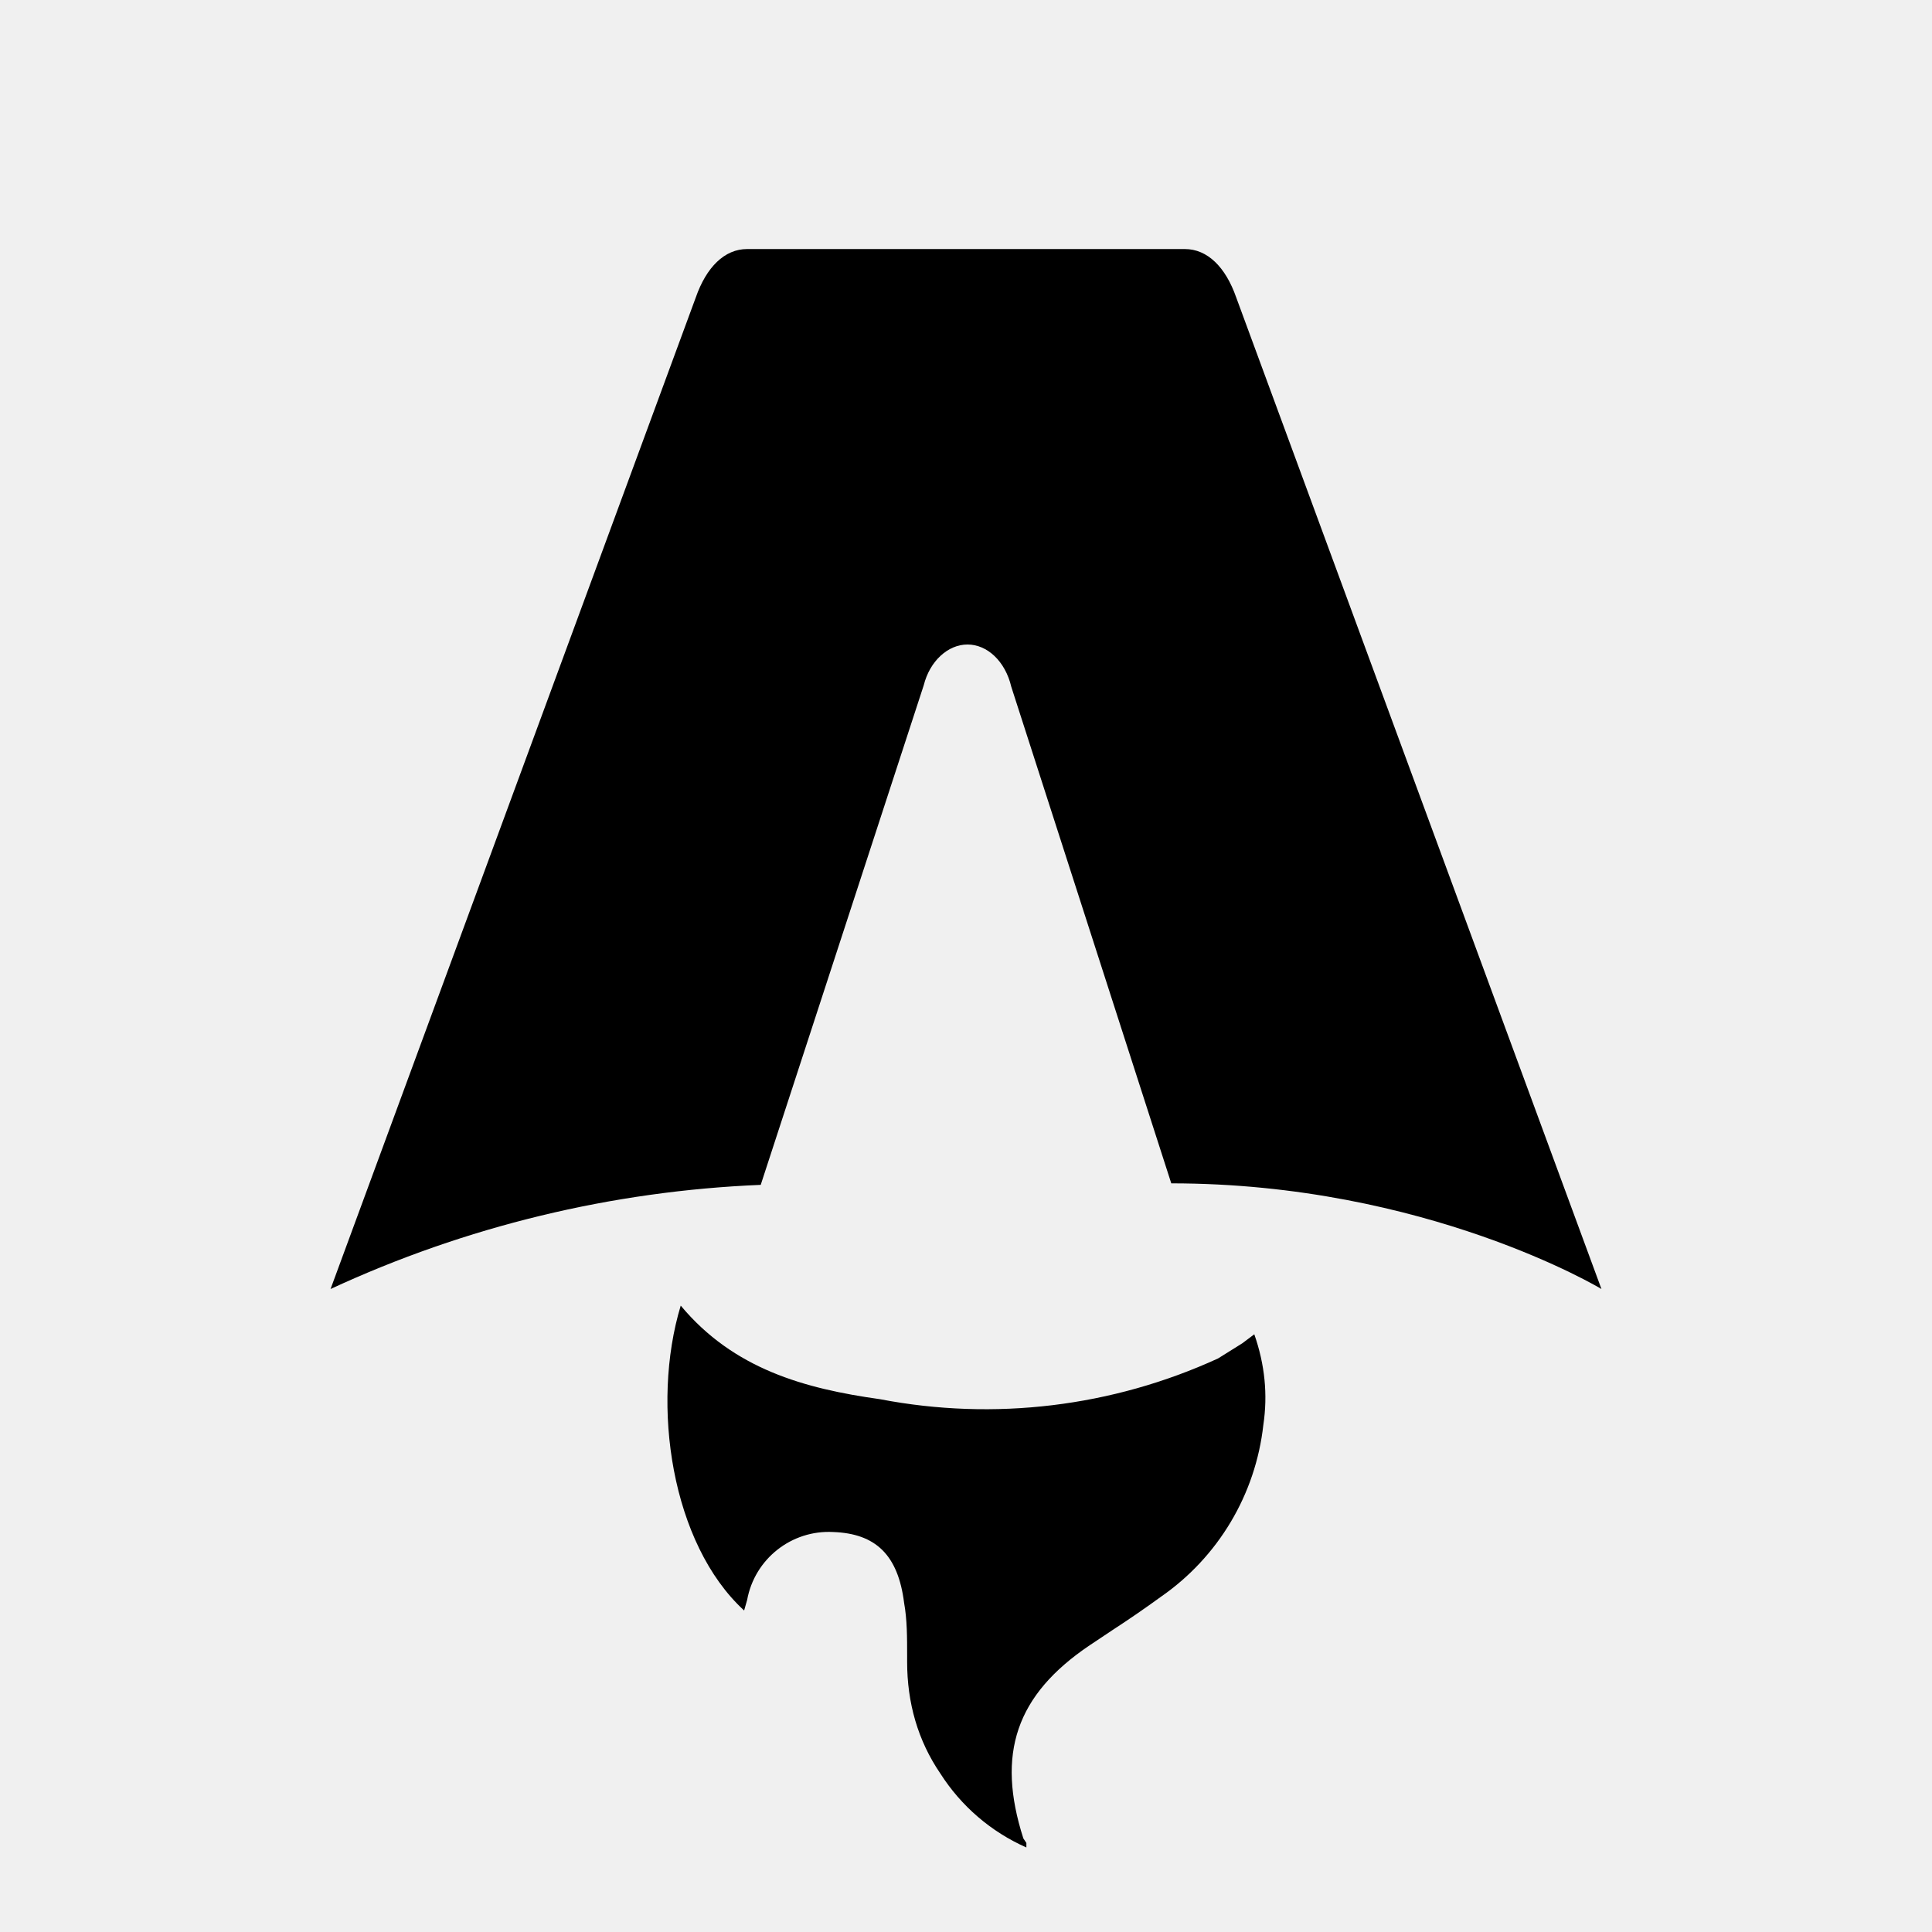
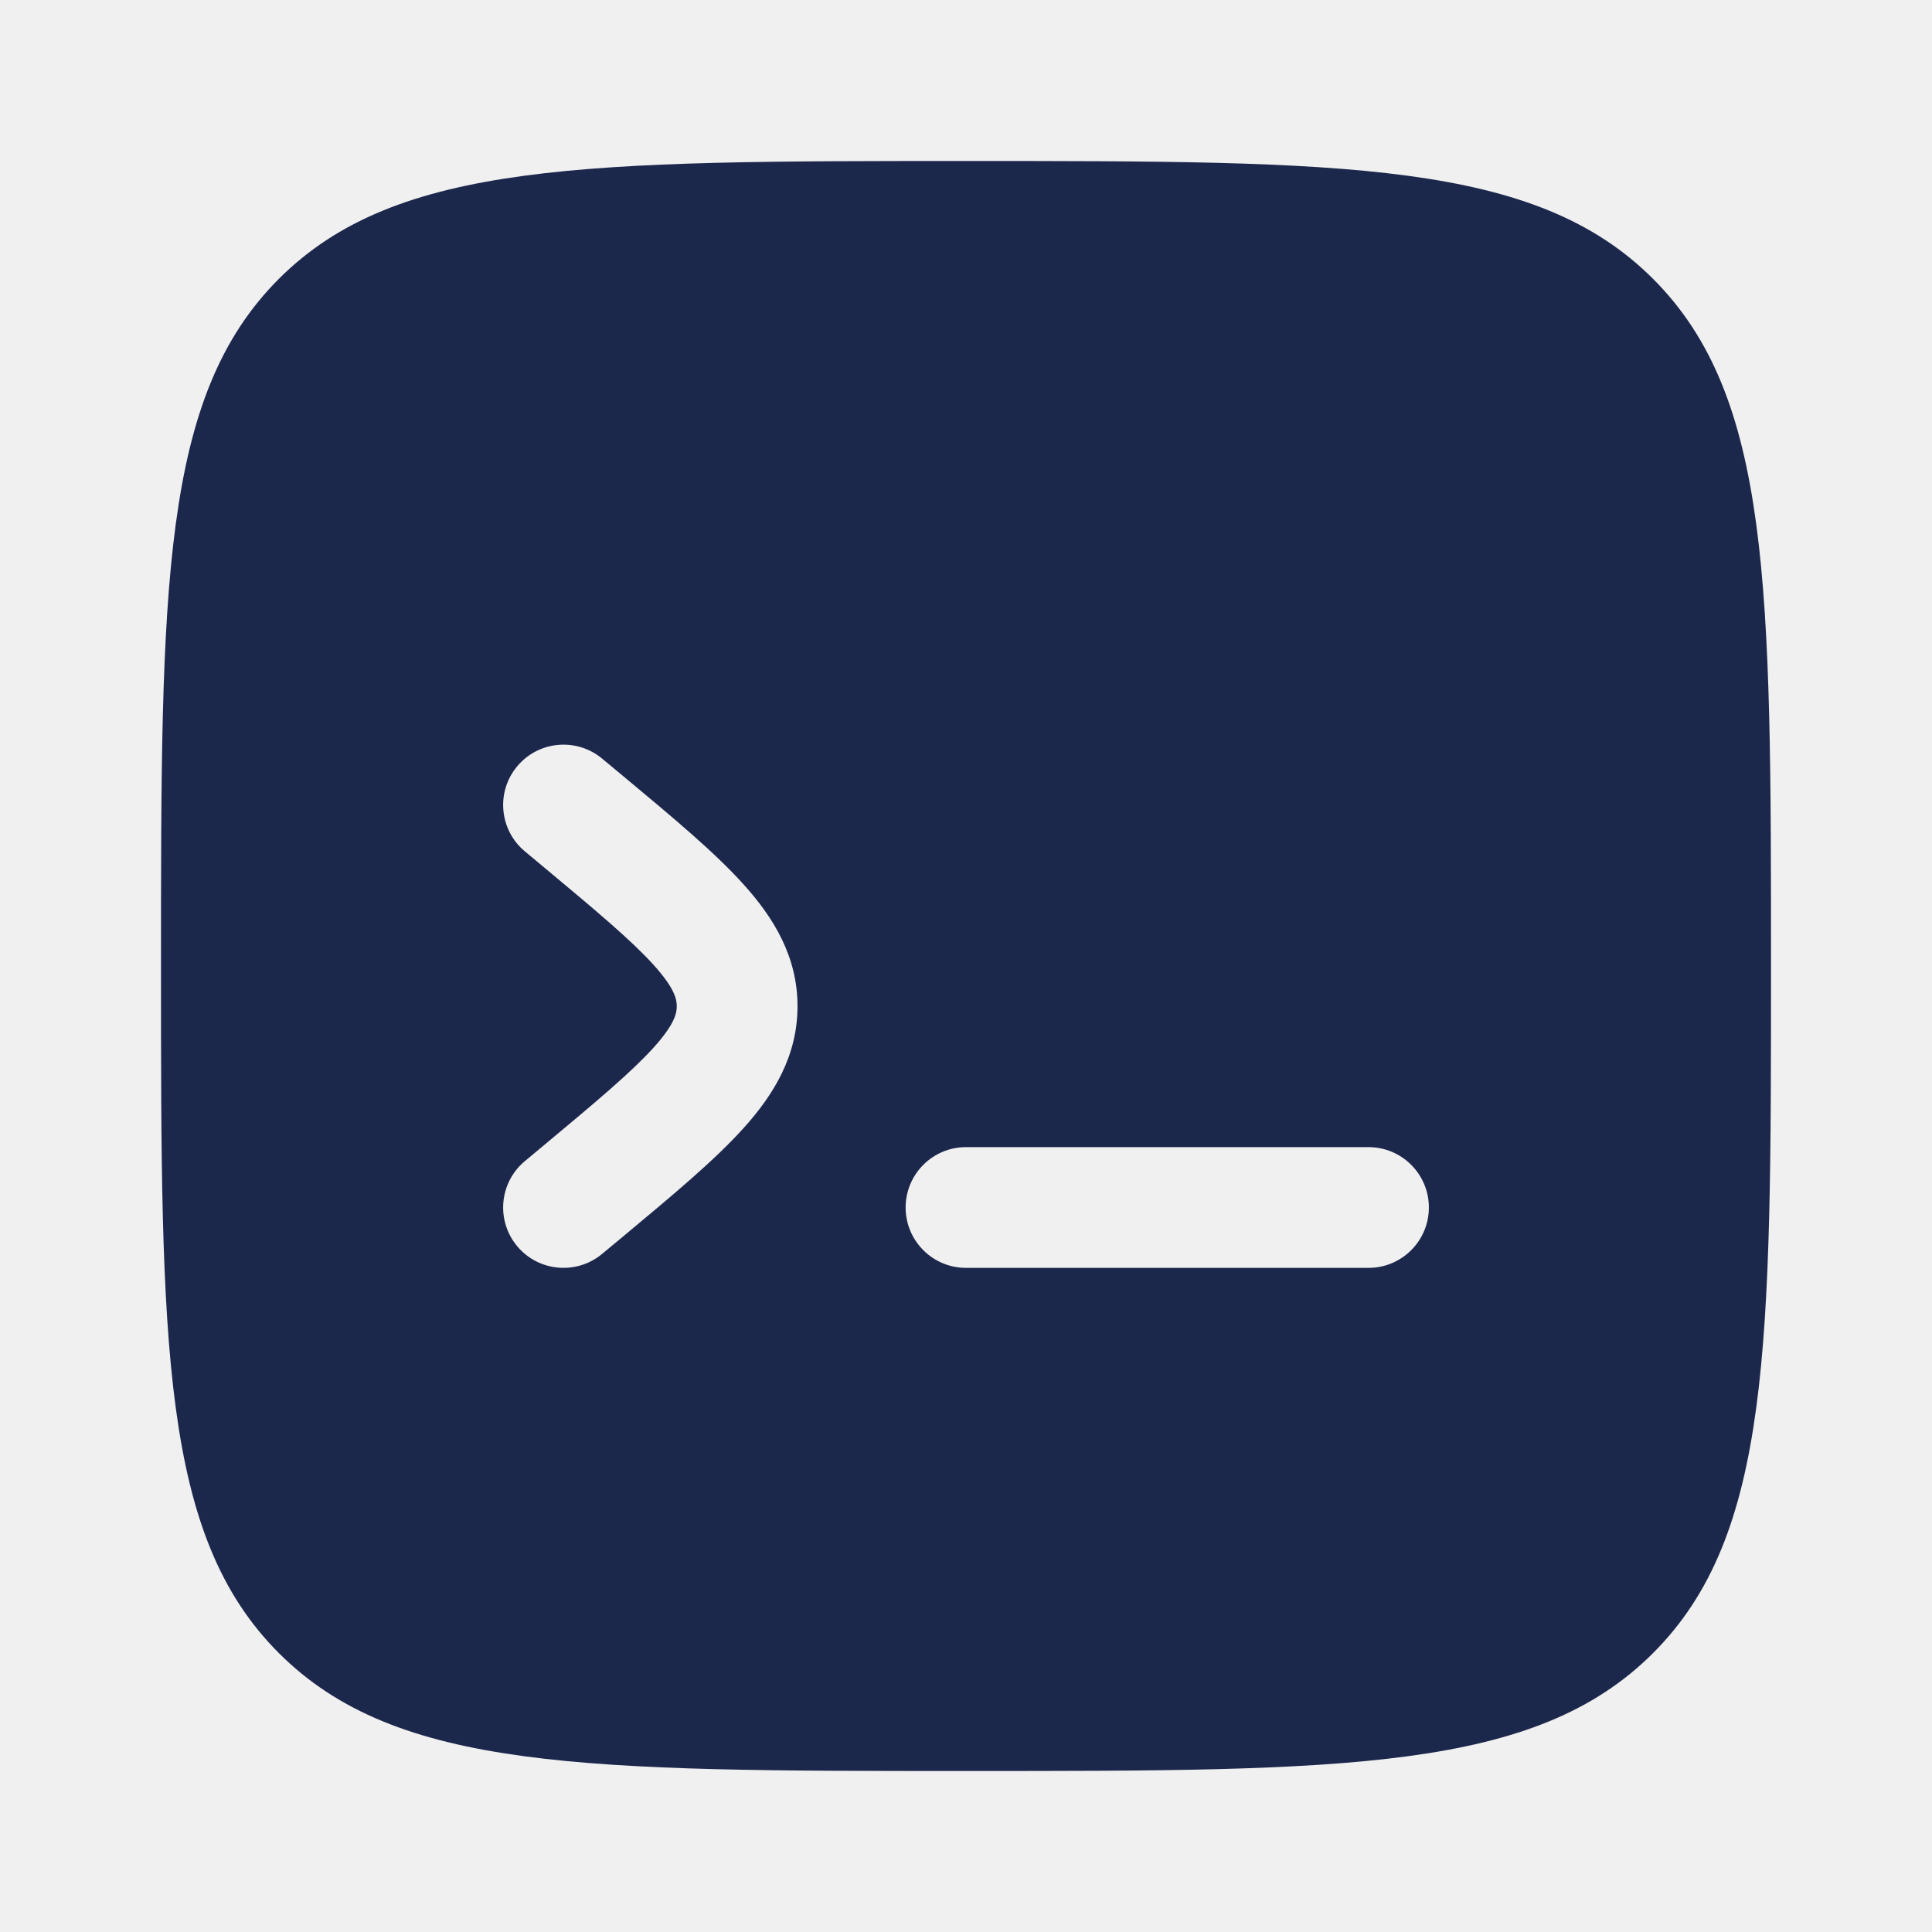
- <svg xmlns="http://www.w3.org/2000/svg" fill="none" viewBox="0 0 128 128">
-   <path d="M50.4 78.5a75.1 75.1 0 0 0-28.5 6.9l24.2-65.7c.7-2 1.9-3.2 3.4-3.2h29c1.5 0 2.7 1.2 3.4 3.2l24.2 65.7s-11.6-7-28.5-7L67 45.5c-.4-1.7-1.6-2.8-2.9-2.8-1.3 0-2.5 1.1-2.9 2.7L50.4 78.5Zm-1.1 28.2Zm-4.2-20.2c-2 6.6-.6 15.8 4.2 20.2a17.5 17.5 0 0 1 .2-.7 5.5 5.5 0 0 1 5.7-4.5c2.8.1 4.3 1.5 4.7 4.7.2 1.1.2 2.3.2 3.5v.4c0 2.7.7 5.2 2.2 7.4a13 13 0 0 0 5.7 4.9v-.3l-.2-.3c-1.8-5.6-.5-9.5 4.4-12.8l1.5-1a73 73 0 0 0 3.2-2.2 16 16 0 0 0 6.8-11.4c.3-2 .1-4-.6-6l-.8.6-1.6 1a37 37 0 0 1-22.4 2.7c-5-.7-9.7-2-13.2-6.2Z" />
-   <style>
-         path { fill: #000; }
-         @media (prefers-color-scheme: dark) {
-             path { fill: #FFF; }
-         }
-     </style>
+ <svg xmlns="http://www.w3.org/2000/svg" width="800px" height="800px" viewBox="0 0 24 24" fill="none">
+   <path fill-rule="evenodd" clip-rule="evenodd" d="M3.464 3.464C2 4.929 2 7.286 2 12C2 16.714 2 19.071 3.464 20.535C4.929 22 7.286 22 12 22C16.714 22 19.071 22 20.535 20.535C22 19.071 22 16.714 22 12C22 7.286 22 4.929 20.535 3.464C19.071 2 16.714 2 12 2C7.286 2 4.929 2 3.464 3.464ZM6.424 9.52C6.689 9.202 7.162 9.159 7.48 9.424L7.757 9.654C8.362 10.158 8.877 10.587 9.233 10.982C9.612 11.401 9.907 11.883 9.907 12.5C9.907 13.117 9.612 13.599 9.233 14.018C8.877 14.413 8.362 14.842 7.757 15.346L7.48 15.576C7.162 15.841 6.689 15.798 6.424 15.48C6.159 15.162 6.202 14.689 6.52 14.424L6.754 14.229C7.413 13.68 7.843 13.319 8.12 13.013C8.382 12.722 8.407 12.586 8.407 12.5C8.407 12.414 8.382 12.278 8.12 11.987C7.843 11.681 7.413 11.32 6.754 10.771L6.52 10.576C6.202 10.311 6.159 9.838 6.424 9.52ZM17.75 15C17.75 15.414 17.414 15.75 17 15.75H12C11.586 15.75 11.25 15.414 11.25 15C11.25 14.586 11.586 14.25 12 14.25H17C17.414 14.25 17.75 14.586 17.75 15Z" fill="#1C274C" />
</svg>
